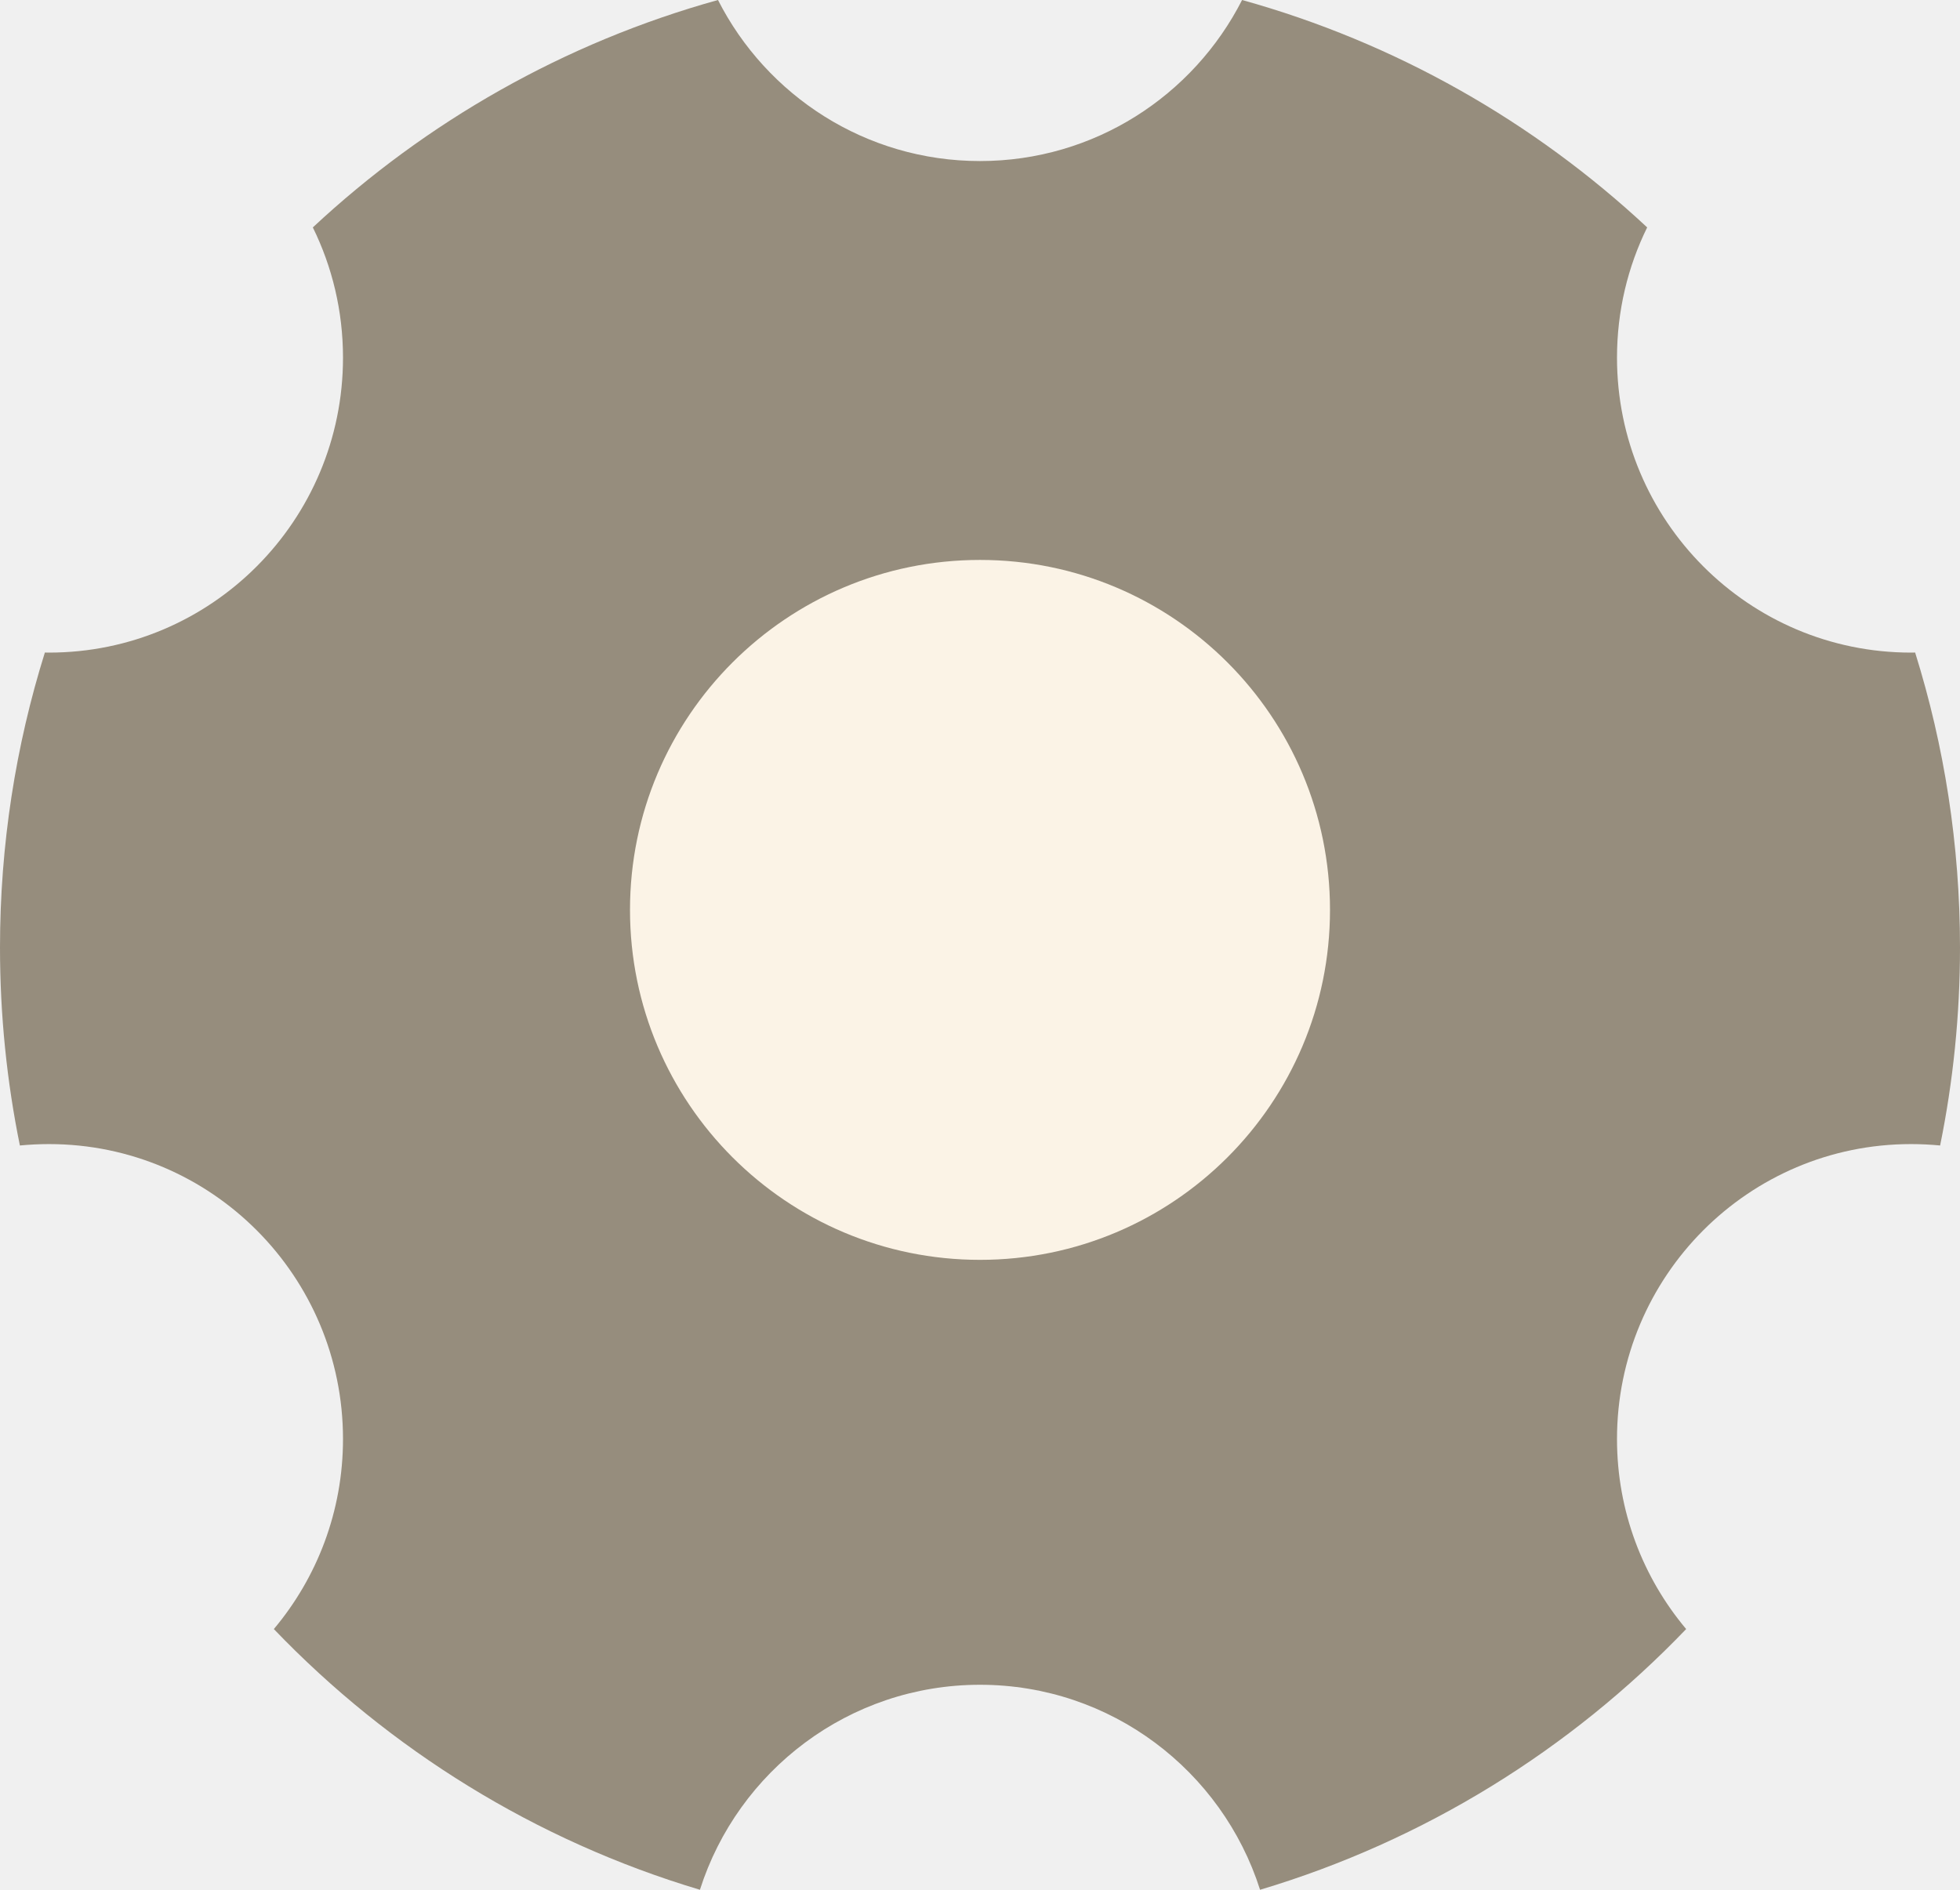
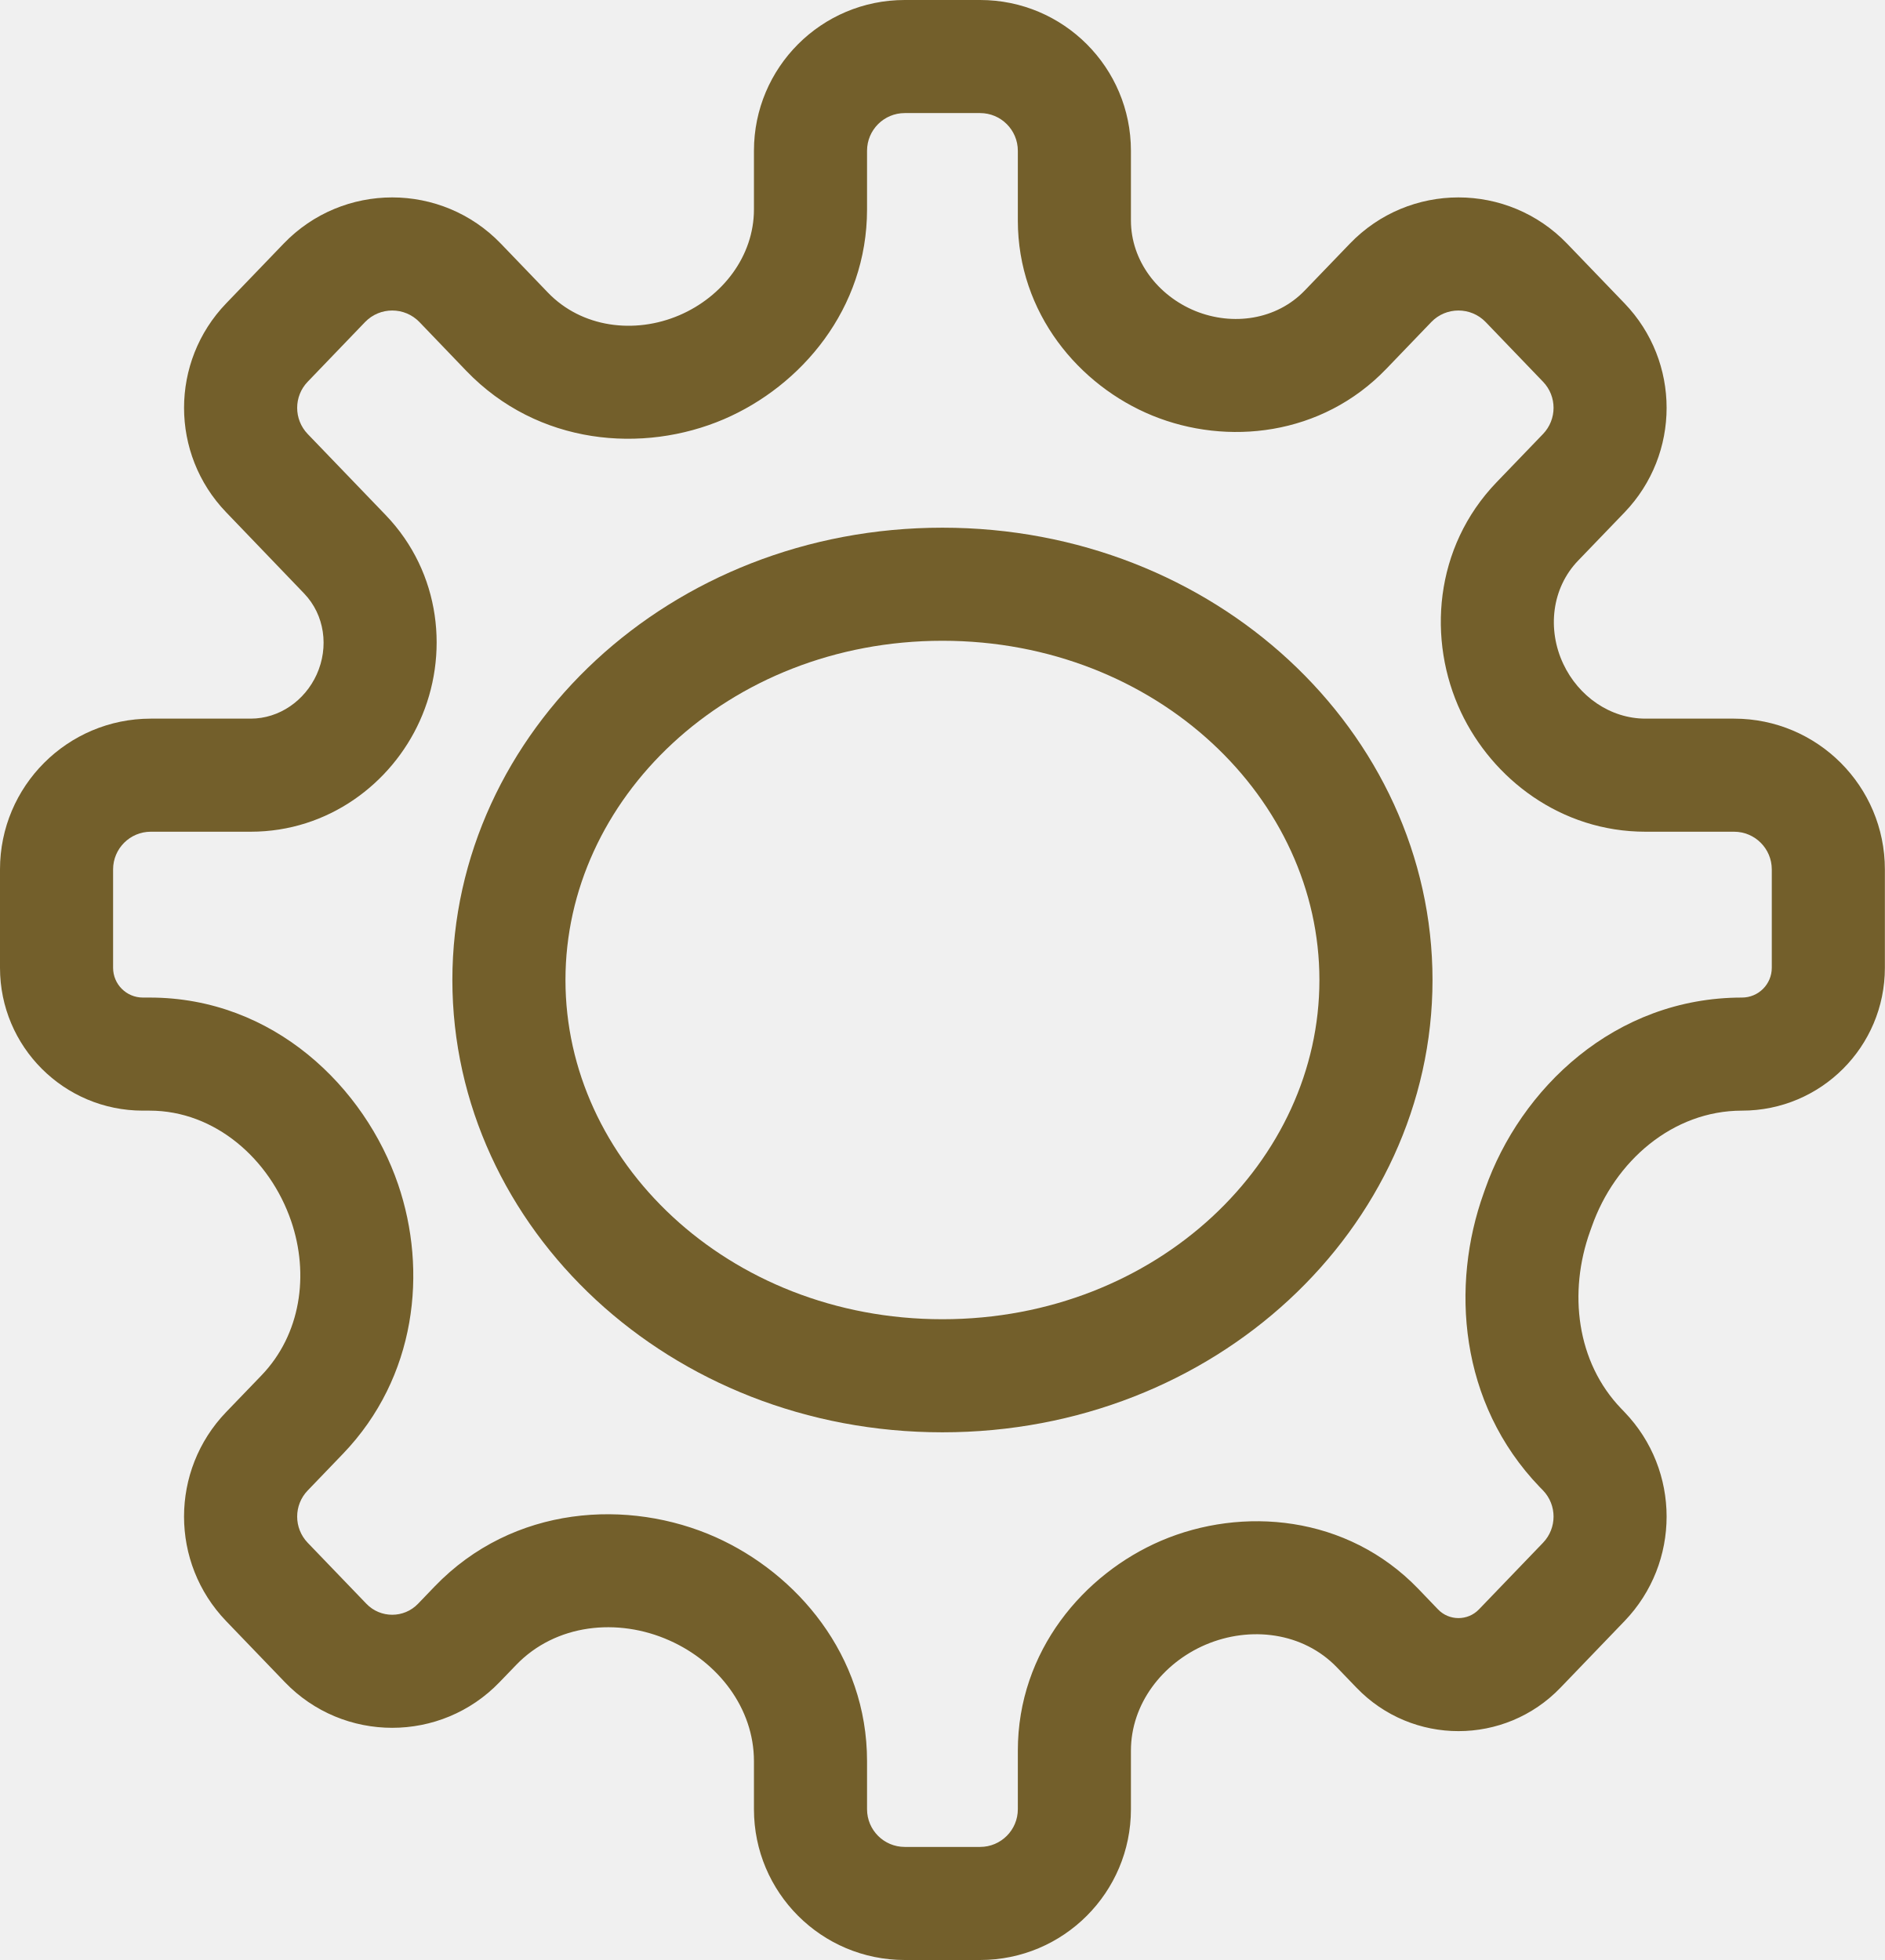
- <svg xmlns="http://www.w3.org/2000/svg" width="28" height="27" viewBox="0 0 28 27" fill="none">
-   <path d="M9.999 27C7.653 26.299 5.565 24.999 3.912 23.275C4.528 22.542 4.9 21.594 4.9 20.56C4.9 18.233 3.02 16.346 0.7 16.346C0.56 16.346 0.421 16.353 0.284 16.366C0.098 15.453 0 14.506 0 13.537C0 12.069 0.225 10.653 0.641 9.323C0.661 9.324 0.68 9.324 0.7 9.324C3.02 9.324 4.9 7.437 4.9 5.11C4.9 4.442 4.745 3.81 4.469 3.249C6.088 1.739 8.064 0.609 10.257 0C10.951 1.366 12.367 2.301 14 2.301C15.633 2.301 17.049 1.366 17.744 0C19.936 0.609 21.912 1.739 23.531 3.249C23.255 3.81 23.1 4.442 23.1 5.11C23.1 7.437 24.98 9.324 27.3 9.324C27.32 9.324 27.339 9.324 27.359 9.323C27.775 10.653 28 12.069 28 13.537C28 14.506 27.902 15.453 27.716 16.366C27.579 16.353 27.44 16.346 27.3 16.346C24.98 16.346 23.1 18.233 23.1 20.56C23.1 21.594 23.472 22.542 24.088 23.275C22.435 24.999 20.347 26.299 18.001 27C17.46 25.301 15.873 24.071 14 24.071C12.127 24.071 10.54 25.301 9.999 27Z" fill="#968D7D" />
-   <path d="M14 18C16.761 18 19 15.761 19 13C19 10.239 16.761 8 14 8C11.239 8 9 10.239 9 13C9 15.761 11.239 18 14 18Z" fill="#FBF3E6" />
+ <svg xmlns="http://www.w3.org/2000/svg" width="25" height="26" viewBox="0 0 25 26" fill="none">
+   <mask id="path-1-inside-1_1_53" fill="white">
+     <path fill-rule="evenodd" clip-rule="evenodd" d="M10 2C10 0.895 10.895 0 12 0H13C14.104 0 15 0.895 15 2V2.924C15 3.459 15.358 3.922 15.853 4.125C16.352 4.328 16.932 4.242 17.305 3.854L17.903 3.233C18.689 2.414 19.999 2.414 20.786 3.233L21.547 4.024C22.291 4.798 22.291 6.022 21.547 6.797L20.931 7.437C20.58 7.802 20.519 8.35 20.735 8.808C20.936 9.235 21.354 9.533 21.826 9.533H23C24.105 9.533 25 10.429 25 11.533V12.838C25 13.885 24.152 14.733 23.105 14.733C22.186 14.733 21.418 15.402 21.113 16.27C21.106 16.291 21.098 16.312 21.09 16.334C20.8 17.142 20.908 18.068 21.503 18.686L21.547 18.732C22.291 19.506 22.291 20.73 21.547 21.504L20.697 22.388C19.959 23.156 18.73 23.156 17.992 22.388L17.733 22.119C17.285 21.653 16.584 21.564 15.989 21.818C15.418 22.063 15 22.602 15 23.223V24C15 25.105 14.104 26 13 26H12C10.895 26 10 25.105 10 24V23.363C10 22.658 9.525 22.049 8.881 21.762C8.193 21.454 7.369 21.542 6.846 22.086L6.626 22.314C5.849 23.122 4.555 23.122 3.778 22.314L2.999 21.504C2.255 20.73 2.255 19.506 2.999 18.732L3.468 18.245C3.989 17.703 4.105 16.908 3.861 16.196C3.58 15.376 2.852 14.733 1.985 14.733H1.895C0.848 14.733 0 13.885 0 12.838V11.533C0 10.429 0.895 9.533 2 9.533H3.325C3.706 9.533 4.044 9.293 4.201 8.946C4.364 8.585 4.308 8.158 4.033 7.872L3 6.796C2.255 6.022 2.255 4.798 3 4.024L3.761 3.233C4.547 2.414 5.857 2.414 6.644 3.233L7.267 3.881C7.715 4.347 8.416 4.436 9.01 4.182C9.582 3.937 10 3.399 10 2.777V2Z" />
+   </mask>
+   <path d="M7.267 3.881L6.186 4.921L7.267 3.881ZM6.644 3.233L5.563 4.272L6.644 3.233ZM3 6.796L1.918 7.836L3 6.796ZM4.033 7.872L2.952 8.911L4.033 7.872ZM3.468 18.245L4.549 19.285L3.468 18.245ZM2.999 21.504L1.918 22.544L2.999 21.504ZM2.999 18.732L1.918 17.692L2.999 18.732ZM6.626 22.314L5.545 21.274L6.626 22.314ZM3.778 22.314L4.859 21.274L3.778 22.314ZM6.846 22.086L5.764 21.046L6.846 22.086ZM17.992 22.388L16.91 23.428L17.992 22.388ZM21.547 21.504L22.628 22.544L21.547 21.504ZM21.09 16.334L19.679 15.827L21.09 16.334ZM21.113 16.27L19.698 15.773L21.113 16.27ZM20.931 7.437L19.85 6.397L20.931 7.437ZM17.903 3.233L16.821 2.193L17.903 3.233ZM20.786 3.233L19.705 4.272L20.786 3.233ZM13 -1.5H12V1.5H13V-1.5ZM16.5 2.924V2H13.5V2.924H16.5ZM16.821 2.193L16.224 2.814L18.387 4.893L18.984 4.272L16.821 2.193ZM22.628 2.984L21.867 2.193L19.705 4.272L20.466 5.064L22.628 2.984ZM22.012 8.476L22.628 7.836L20.466 5.757L19.85 6.397L22.012 8.476ZM23 8.033H21.826V11.033H23V8.033ZM26.5 12.838V11.533H23.5V12.838H26.5ZM19.698 15.773C19.692 15.791 19.685 15.809 19.679 15.827L22.502 16.841C22.511 16.816 22.52 16.791 22.529 16.766L19.698 15.773ZM22.628 17.692L22.584 17.647L20.422 19.726L20.466 19.771L22.628 17.692ZM21.778 23.428L22.628 22.544L20.466 20.465L19.616 21.349L21.778 23.428ZM16.652 23.159L16.91 23.428L19.073 21.349L18.814 21.079L16.652 23.159ZM16.5 24V23.223H13.5V24H16.5ZM12 27.5H13V24.5H12V27.5ZM8.5 23.363V24H11.5V23.363H8.5ZM7.708 23.354L7.927 23.126L5.764 21.046L5.545 21.274L7.708 23.354ZM1.918 22.544L2.697 23.354L4.859 21.274L4.081 20.465L1.918 22.544ZM2.386 17.205L1.918 17.692L4.081 19.772L4.549 19.285L2.386 17.205ZM1.895 16.233H1.985V13.233H1.895V16.233ZM-1.5 11.533V12.838H1.5V11.533H-1.5ZM3.325 8.033H2V11.033H3.325V8.033ZM1.918 7.836L2.952 8.911L5.115 6.832L4.081 5.757L1.918 7.836ZM2.679 2.193L1.918 2.984L4.081 5.064L4.842 4.272L2.679 2.193ZM8.348 2.841L7.725 2.193L5.563 4.272L6.186 4.921L8.348 2.841ZM8.5 2V2.777H11.5V2H8.5ZM9.601 5.561C10.624 5.122 11.5 4.1 11.5 2.777H8.5C8.5 2.763 8.502 2.75 8.505 2.742C8.508 2.734 8.509 2.734 8.505 2.741C8.5 2.747 8.491 2.758 8.475 2.77C8.46 2.782 8.441 2.794 8.42 2.803L9.601 5.561ZM6.186 4.921C7.135 5.907 8.529 6.02 9.601 5.561L8.42 2.803C8.398 2.812 8.377 2.818 8.359 2.82C8.34 2.822 8.327 2.821 8.321 2.82C8.314 2.819 8.316 2.819 8.323 2.822C8.331 2.826 8.34 2.833 8.348 2.841L6.186 4.921ZM4.842 4.272C5.039 4.068 5.366 4.068 5.563 4.272L7.725 2.193C6.348 0.761 4.056 0.761 2.679 2.193L4.842 4.272ZM4.081 5.757C3.895 5.563 3.895 5.257 4.081 5.064L1.918 2.984C0.616 4.339 0.616 6.481 1.918 7.836L4.081 5.757ZM5.567 9.565C5.961 8.695 5.852 7.599 5.115 6.832L2.952 8.911C2.764 8.716 2.768 8.475 2.834 8.328L5.567 9.565ZM3.325 11.033C4.354 11.033 5.193 10.393 5.567 9.565L2.834 8.328C2.895 8.194 3.058 8.033 3.325 8.033V11.033ZM1.5 11.533C1.5 11.257 1.724 11.033 2 11.033V8.033C0.067 8.033 -1.5 9.6 -1.5 11.533H1.5ZM1.895 13.233C1.677 13.233 1.5 13.057 1.5 12.838H-1.5C-1.5 14.713 0.02 16.233 1.895 16.233V13.233ZM5.28 15.71C4.841 14.427 3.633 13.233 1.985 13.233V16.233C2.036 16.233 2.109 16.25 2.2 16.323C2.296 16.401 2.389 16.527 2.442 16.681L5.28 15.71ZM4.549 19.285C5.524 18.27 5.673 16.86 5.28 15.71L2.442 16.681C2.536 16.956 2.454 17.135 2.386 17.205L4.549 19.285ZM4.081 20.465C3.895 20.271 3.895 19.965 4.081 19.772L1.918 17.692C0.615 19.047 0.615 21.189 1.918 22.544L4.081 20.465ZM5.545 21.274C5.358 21.469 5.046 21.469 4.859 21.274L2.697 23.354C4.064 24.776 6.34 24.776 7.708 23.354L5.545 21.274ZM9.494 20.392C8.341 19.877 6.806 19.963 5.764 21.046L7.927 23.126C7.936 23.116 7.957 23.097 8.015 23.089C8.08 23.08 8.172 23.088 8.269 23.131L9.494 20.392ZM11.5 23.363C11.5 21.953 10.565 20.872 9.494 20.392L8.269 23.131C8.361 23.172 8.428 23.232 8.465 23.283C8.499 23.331 8.5 23.357 8.5 23.363H11.5ZM12 24.5C11.724 24.5 11.5 24.276 11.5 24H8.5C8.5 25.933 10.067 27.5 12 27.5V24.5ZM13.5 24C13.5 24.276 13.276 24.5 13 24.5V27.5C14.933 27.5 16.5 25.933 16.5 24H13.5ZM15.399 20.439C14.376 20.878 13.5 21.9 13.5 23.223H16.5C16.5 23.237 16.497 23.25 16.494 23.258C16.492 23.266 16.491 23.266 16.495 23.259C16.5 23.253 16.509 23.242 16.525 23.23C16.54 23.218 16.559 23.206 16.58 23.197L15.399 20.439ZM18.814 21.079C17.866 20.093 16.471 19.98 15.399 20.439L16.58 23.197C16.602 23.188 16.623 23.182 16.641 23.18C16.66 23.178 16.673 23.179 16.679 23.18C16.686 23.181 16.684 23.181 16.677 23.178C16.669 23.174 16.66 23.167 16.652 23.159L18.814 21.079ZM19.616 21.349C19.468 21.503 19.221 21.503 19.073 21.349L16.91 23.428C18.239 24.809 20.45 24.809 21.778 23.428L19.616 21.349ZM20.466 19.771C20.652 19.965 20.652 20.271 20.466 20.465L22.628 22.544C23.931 21.189 23.931 19.047 22.628 17.692L20.466 19.771ZM19.679 15.827C19.24 17.049 19.349 18.61 20.422 19.726L22.584 17.647C22.468 17.525 22.361 17.235 22.502 16.841L19.679 15.827ZM23.105 13.233C21.414 13.233 20.165 14.443 19.698 15.773L22.529 16.766C22.592 16.584 22.701 16.439 22.815 16.348C22.923 16.261 23.021 16.233 23.105 16.233V13.233ZM23.5 12.838C23.5 13.056 23.323 13.233 23.105 13.233V16.233C24.98 16.233 26.5 14.713 26.5 12.838H23.5ZM23 11.033C23.276 11.033 23.5 11.257 23.5 11.533H26.5C26.5 9.6 24.933 8.033 23 8.033V11.033ZM19.378 9.448C19.795 10.331 20.701 11.033 21.826 11.033V8.033C21.912 8.033 21.98 8.062 22.021 8.09C22.06 8.116 22.08 8.144 22.092 8.168L19.378 9.448ZM19.85 6.397C19.019 7.261 18.928 8.493 19.378 9.448L22.092 8.168C22.105 8.195 22.114 8.235 22.107 8.287C22.1 8.343 22.072 8.415 22.012 8.476L19.85 6.397ZM20.466 5.064C20.652 5.257 20.652 5.563 20.466 5.757L22.628 7.836C23.931 6.481 23.931 4.339 22.628 2.984L20.466 5.064ZM18.984 4.272C19.18 4.068 19.508 4.068 19.705 4.272L21.867 2.193C20.49 0.761 18.198 0.761 16.821 2.193L18.984 4.272ZM15.285 5.513C16.274 5.917 17.531 5.784 18.387 4.893L16.224 2.814C16.273 2.763 16.33 2.74 16.367 2.734C16.399 2.728 16.415 2.734 16.421 2.736L15.285 5.513ZM13.5 2.924C13.5 4.156 14.313 5.116 15.285 5.513L16.421 2.736C16.424 2.738 16.437 2.743 16.454 2.766C16.473 2.793 16.5 2.848 16.5 2.924H13.5ZM12 -1.5C10.067 -1.5 8.5 0.067 8.5 2H11.5C11.5 1.724 11.724 1.5 12 1.5V-1.5ZM13 1.5C13.276 1.5 13.5 1.724 13.5 2H16.5C16.5 0.067 14.933 -1.5 13 -1.5V1.5Z" fill="#735F2B" mask="url(#path-1-inside-1_1_53)" />
+   <path d="M18.25 13C18.25 15.844 15.733 18.25 12.5 18.25C9.267 18.25 6.75 15.844 6.75 13C6.75 10.156 9.267 7.75 12.5 7.75C15.733 7.75 18.25 10.156 18.25 13Z" stroke="#735F2B" stroke-width="1.5" />
</svg>
